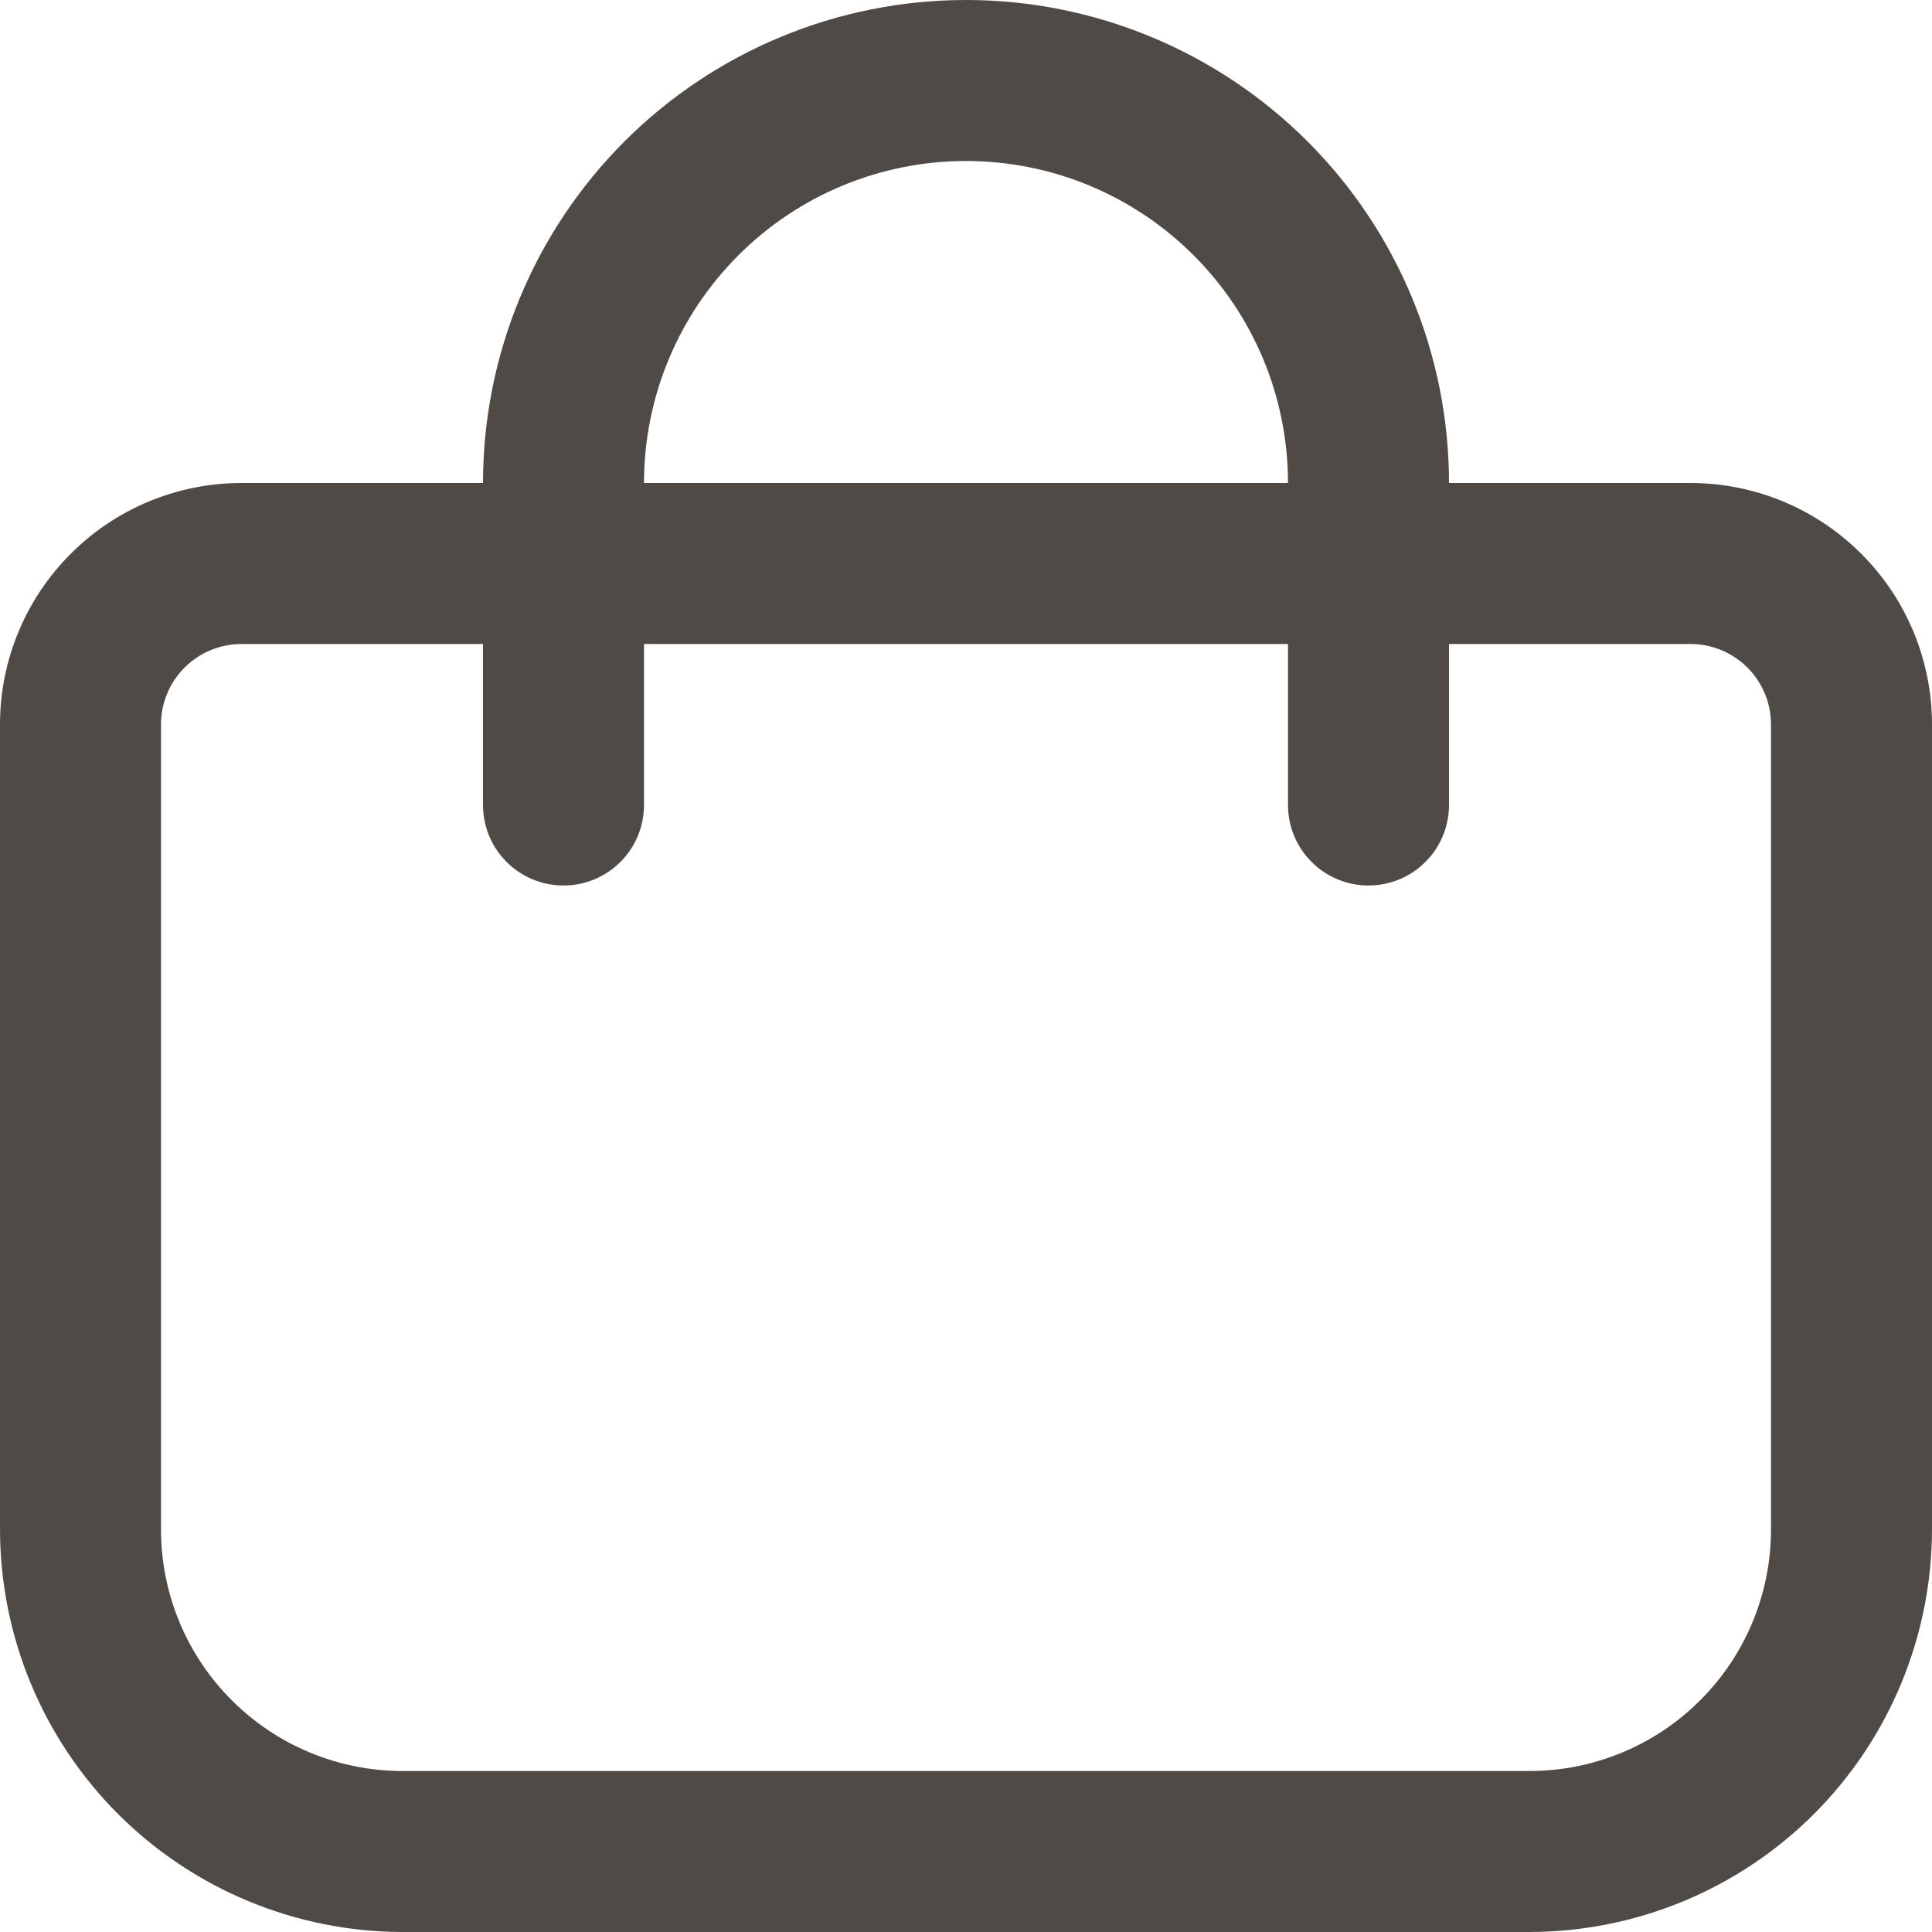
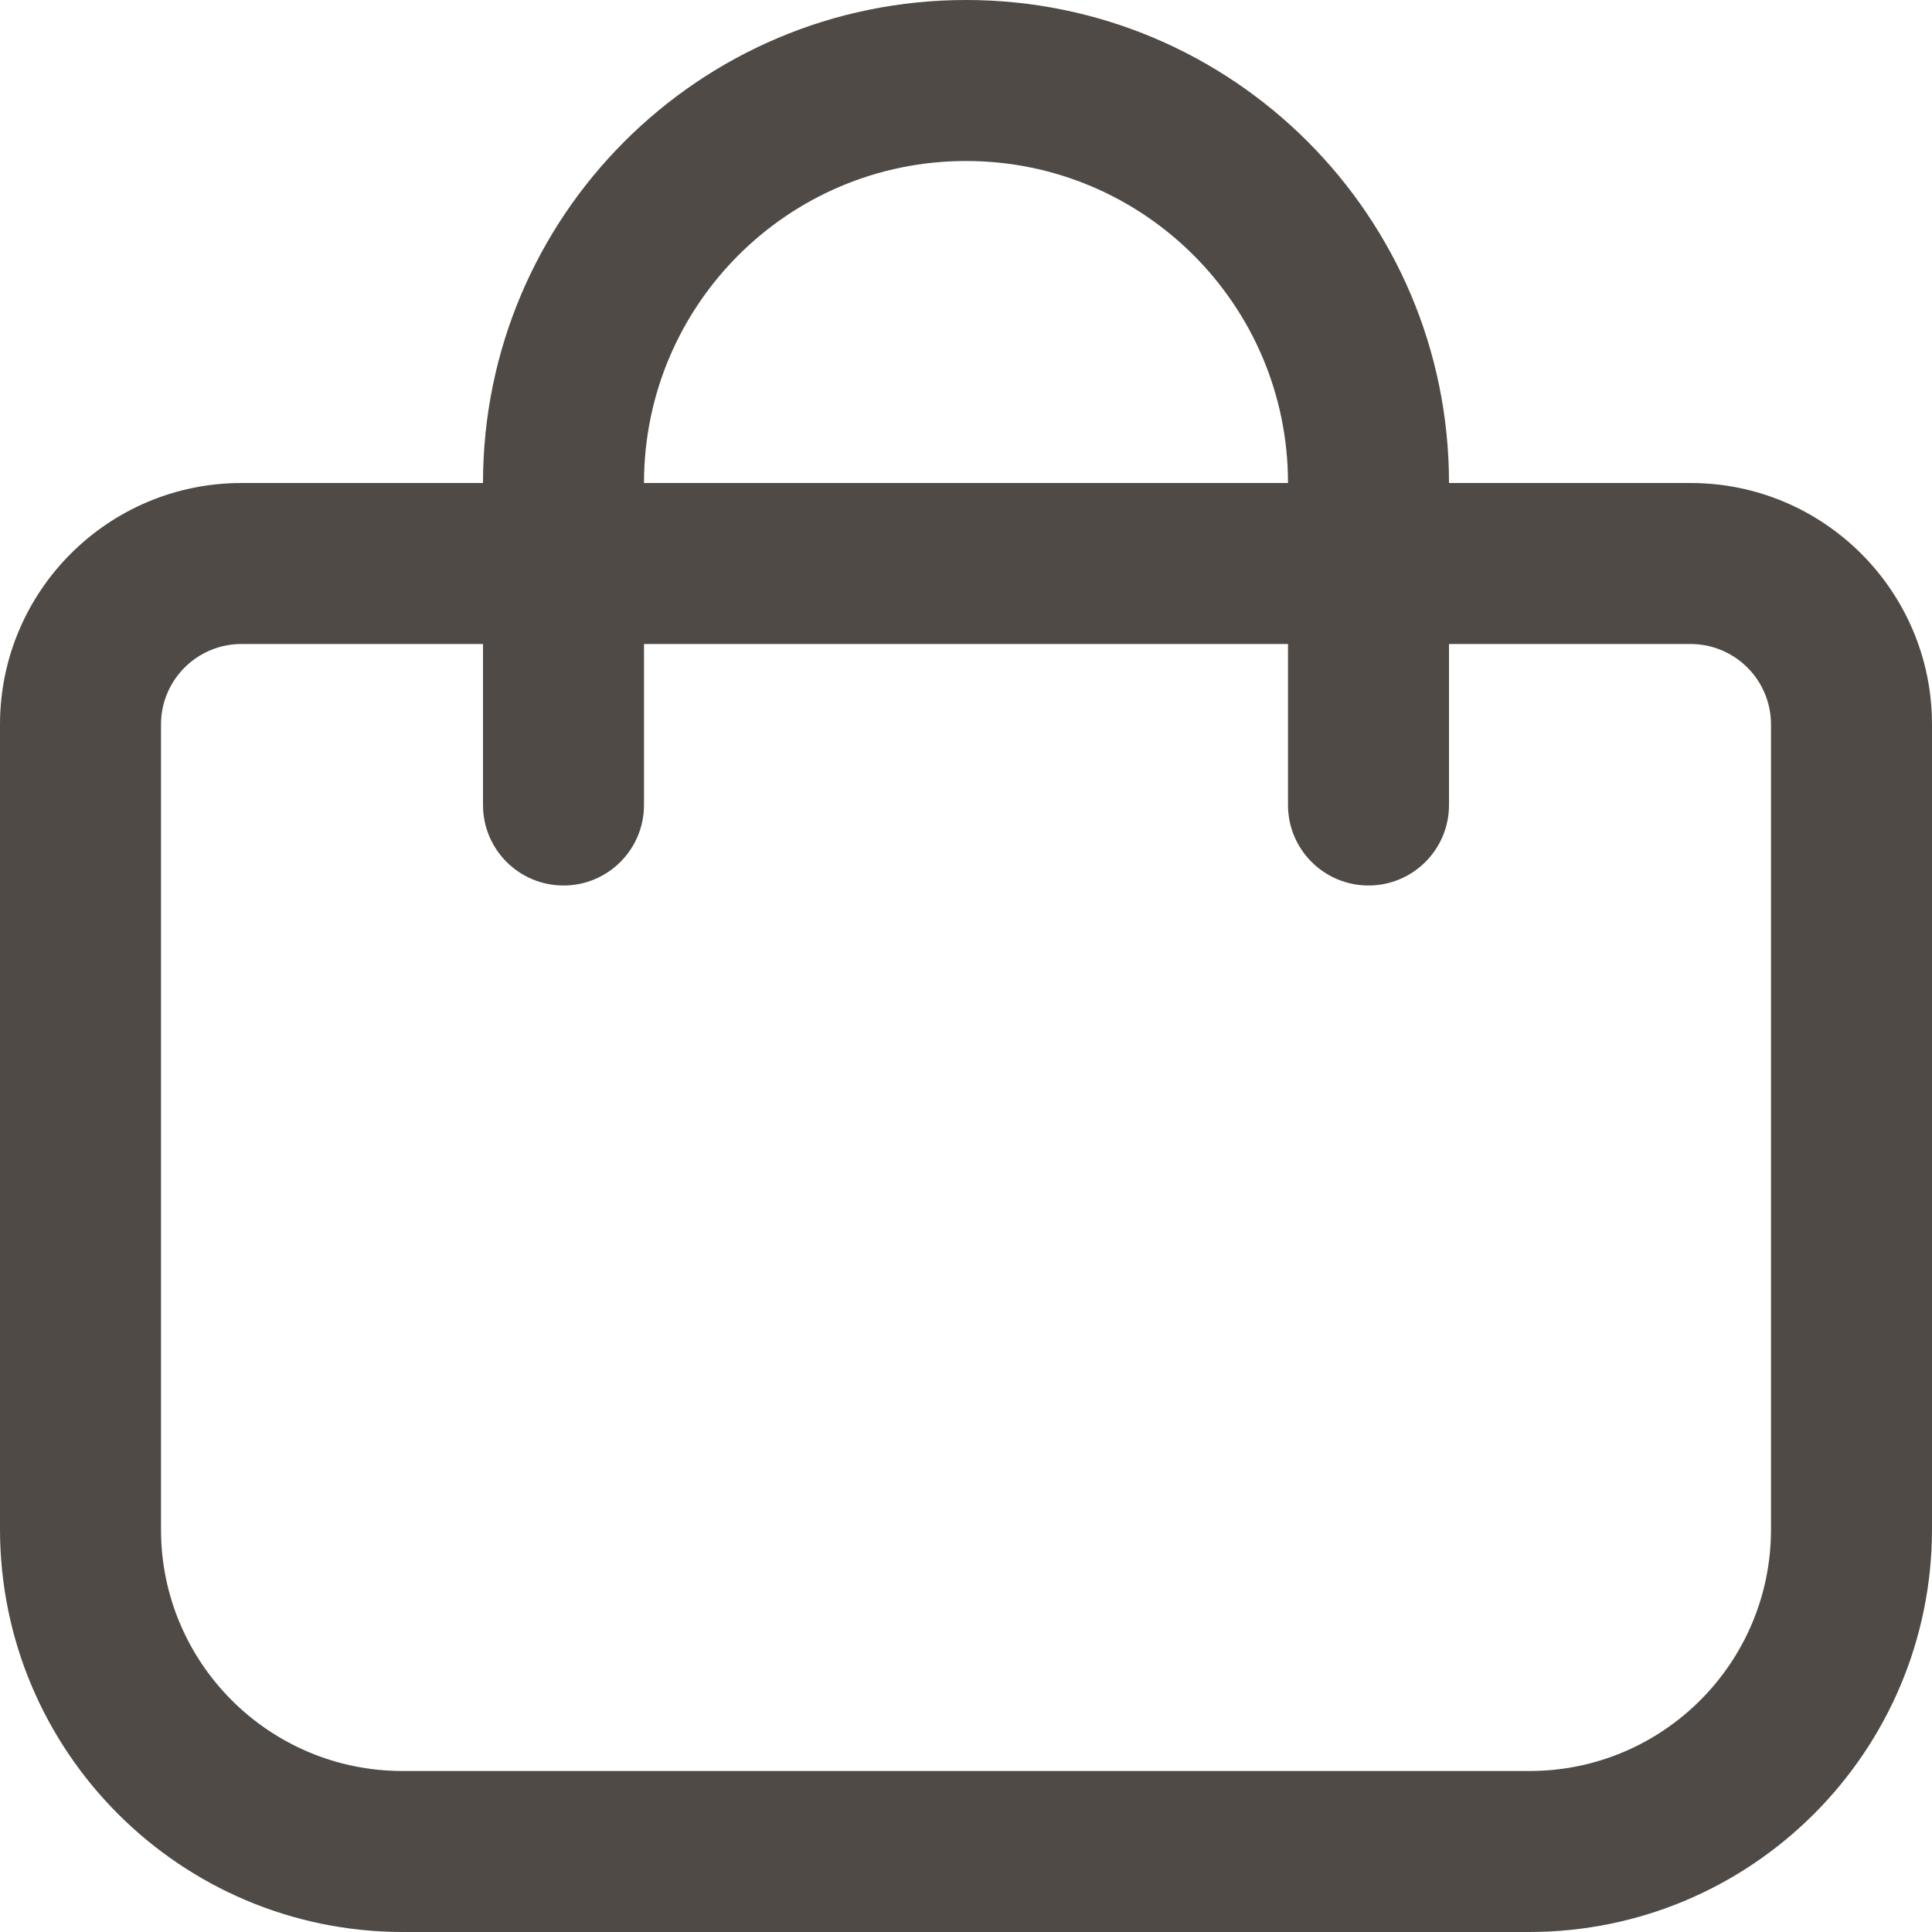
- <svg xmlns="http://www.w3.org/2000/svg" width="24" height="24" viewBox="0 0 24 24" fill="none">
-   <path d="M21 6H18C18 4.409 17.368 2.883 16.243 1.757C15.117 0.632 13.591 0 12 0C10.409 0 8.883 0.632 7.757 1.757C6.632 2.883 6 4.409 6 6H3C2.204 6 1.441 6.316 0.879 6.879C0.316 7.441 0 8.204 0 9L0 19C0.002 20.326 0.529 21.596 1.466 22.534C2.404 23.471 3.674 23.998 5 24H19C20.326 23.998 21.596 23.471 22.534 22.534C23.471 21.596 23.998 20.326 24 19V9C24 8.204 23.684 7.441 23.121 6.879C22.559 6.316 21.796 6 21 6ZM12 2C13.061 2 14.078 2.421 14.828 3.172C15.579 3.922 16 4.939 16 6H8C8 4.939 8.421 3.922 9.172 3.172C9.922 2.421 10.939 2 12 2ZM22 19C22 19.796 21.684 20.559 21.121 21.121C20.559 21.684 19.796 22 19 22H5C4.204 22 3.441 21.684 2.879 21.121C2.316 20.559 2 19.796 2 19V9C2 8.735 2.105 8.48 2.293 8.293C2.48 8.105 2.735 8 3 8H6V10C6 10.265 6.105 10.52 6.293 10.707C6.48 10.895 6.735 11 7 11C7.265 11 7.52 10.895 7.707 10.707C7.895 10.52 8 10.265 8 10V8H16V10C16 10.265 16.105 10.52 16.293 10.707C16.48 10.895 16.735 11 17 11C17.265 11 17.52 10.895 17.707 10.707C17.895 10.52 18 10.265 18 10V8H21C21.265 8 21.52 8.105 21.707 8.293C21.895 8.48 22 8.735 22 9V19Z" fill="#4F4A45" />
+ <svg xmlns="http://www.w3.org/2000/svg" width="24" height="24" fill="none">
+   <path d="M21 6h-3A6 6 0 106 6H3a3 3 0 00-3 3v10a5.006 5.006 0 005 5h14a5.006 5.006 0 005-5V9a3 3 0 00-3-3zm-9-4a4 4 0 014 4H8a4 4 0 014-4zm10 17a3 3 0 01-3 3H5a3 3 0 01-3-3V9a1 1 0 011-1h3v2a1 1 0 102 0V8h8v2a1 1 0 002 0V8h3a1 1 0 011 1v10z" fill="#4F4A45" />
</svg>
